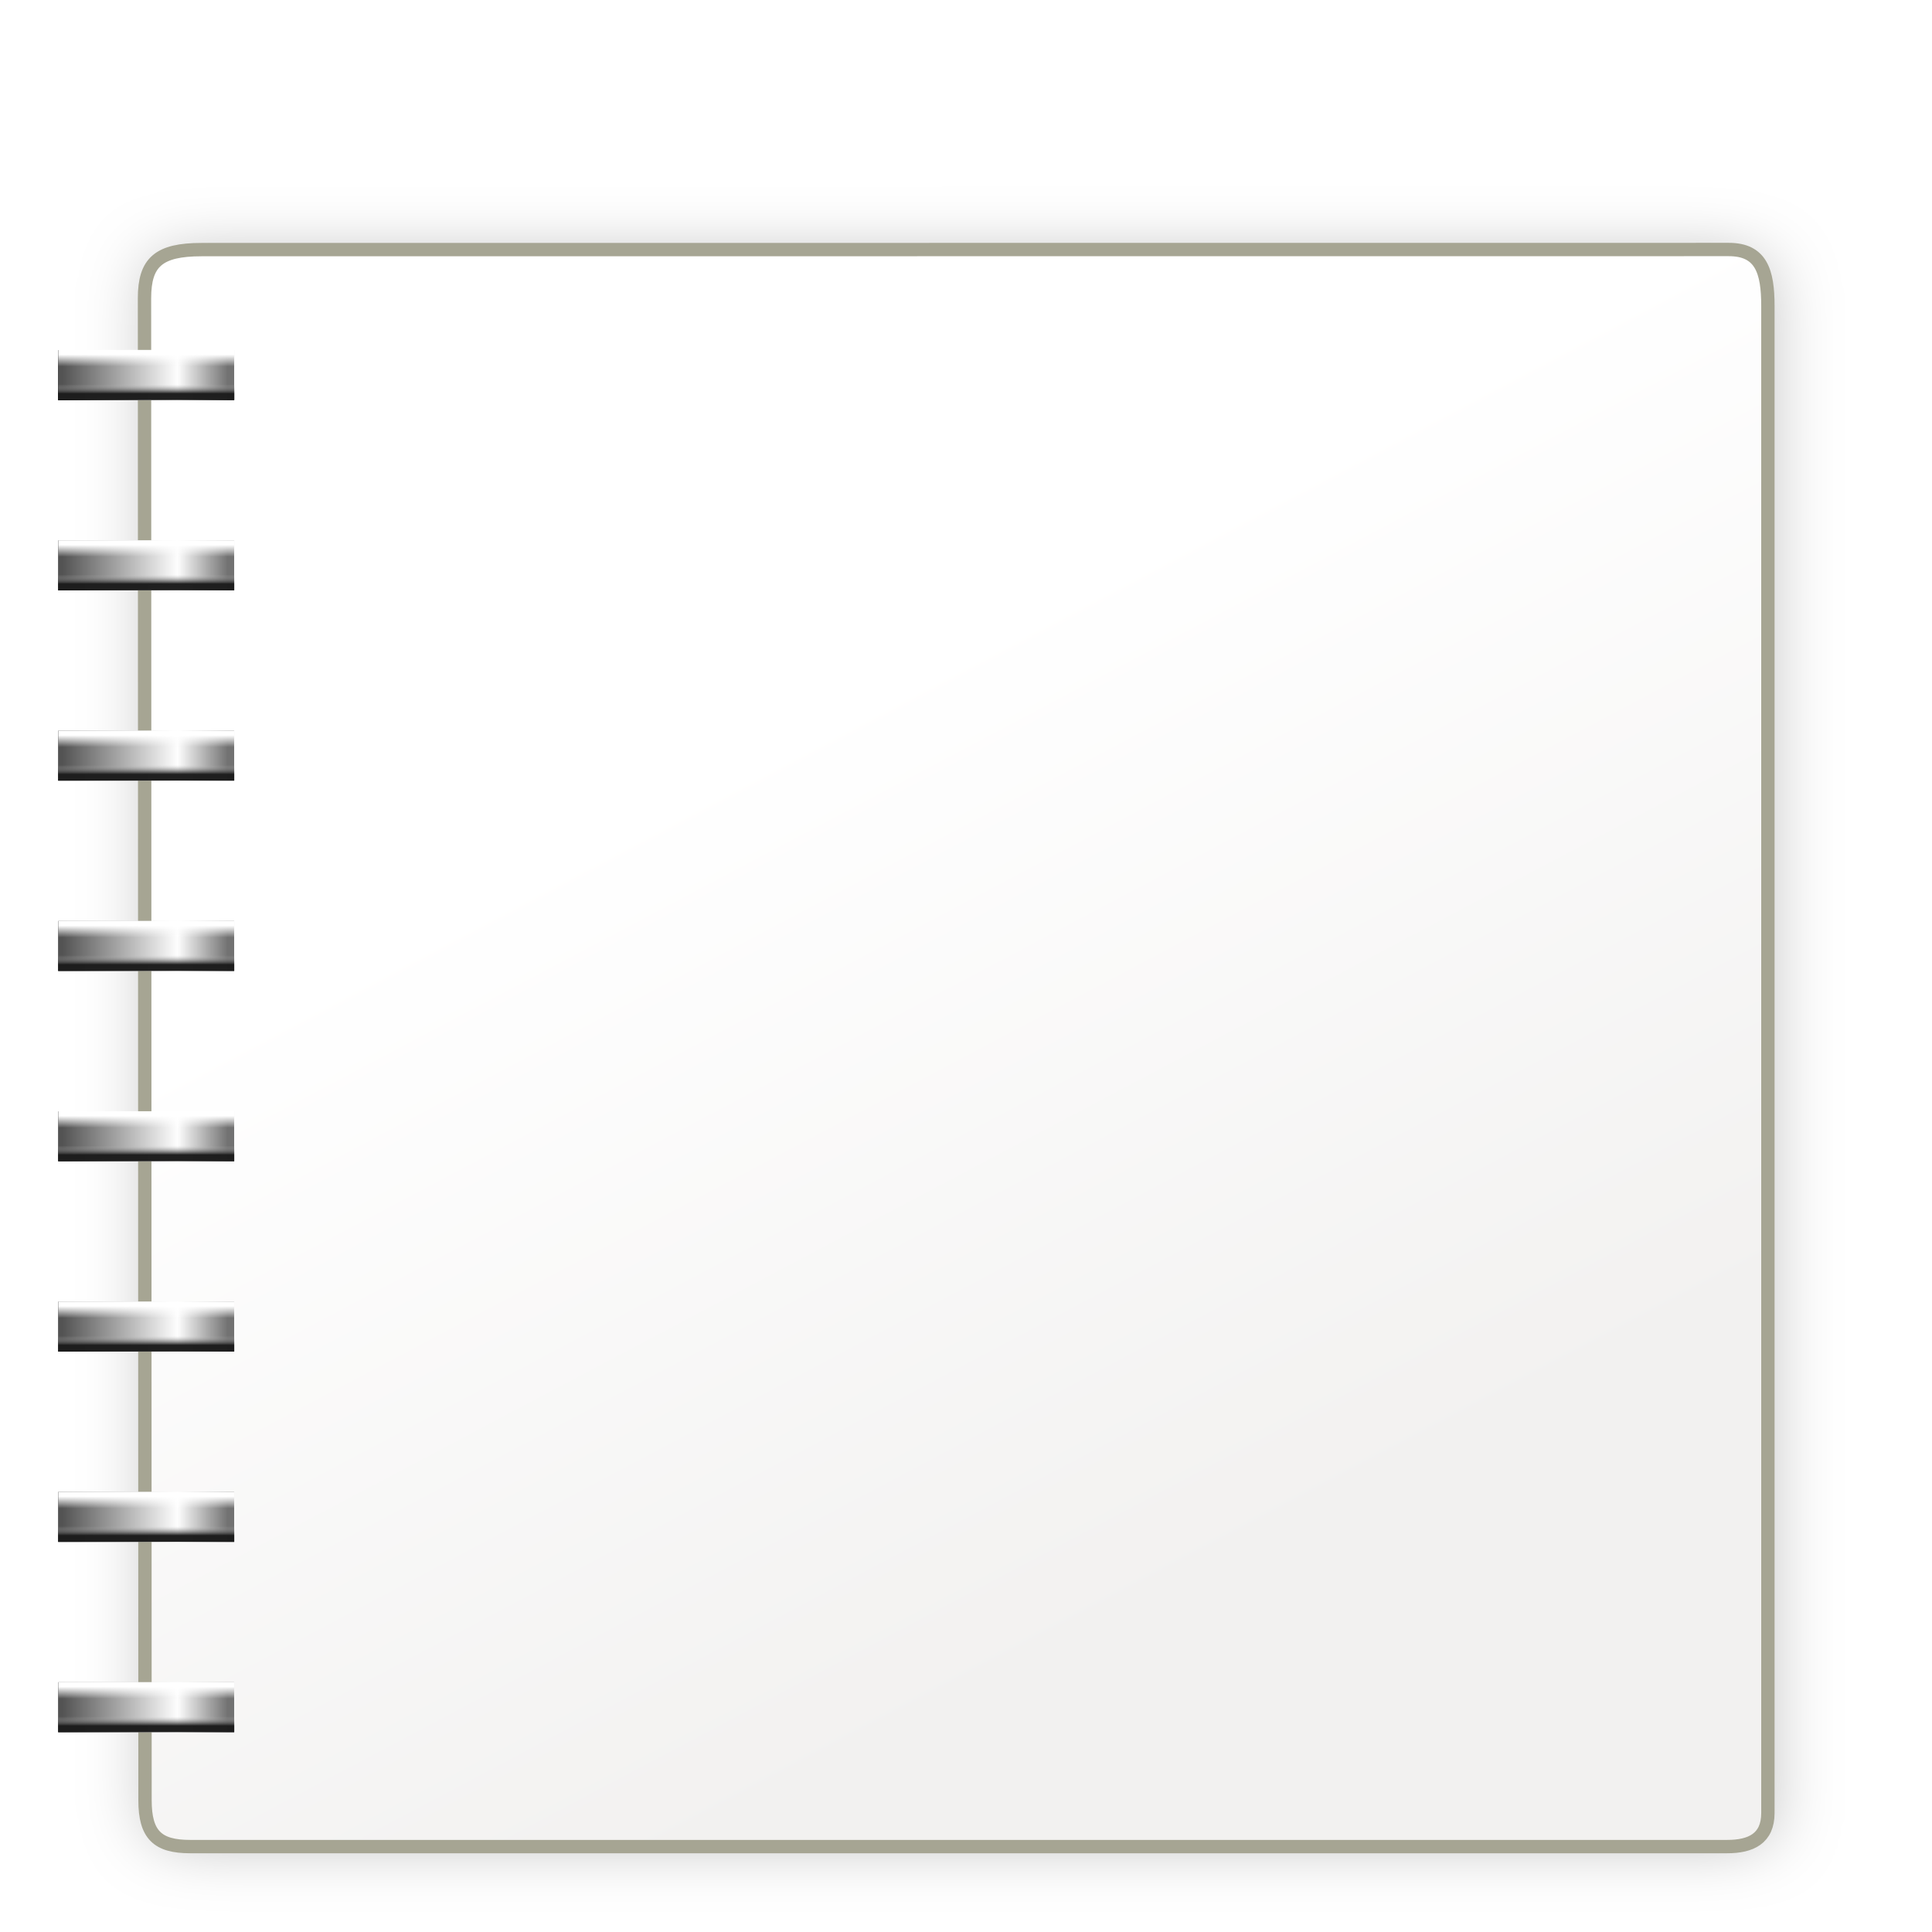
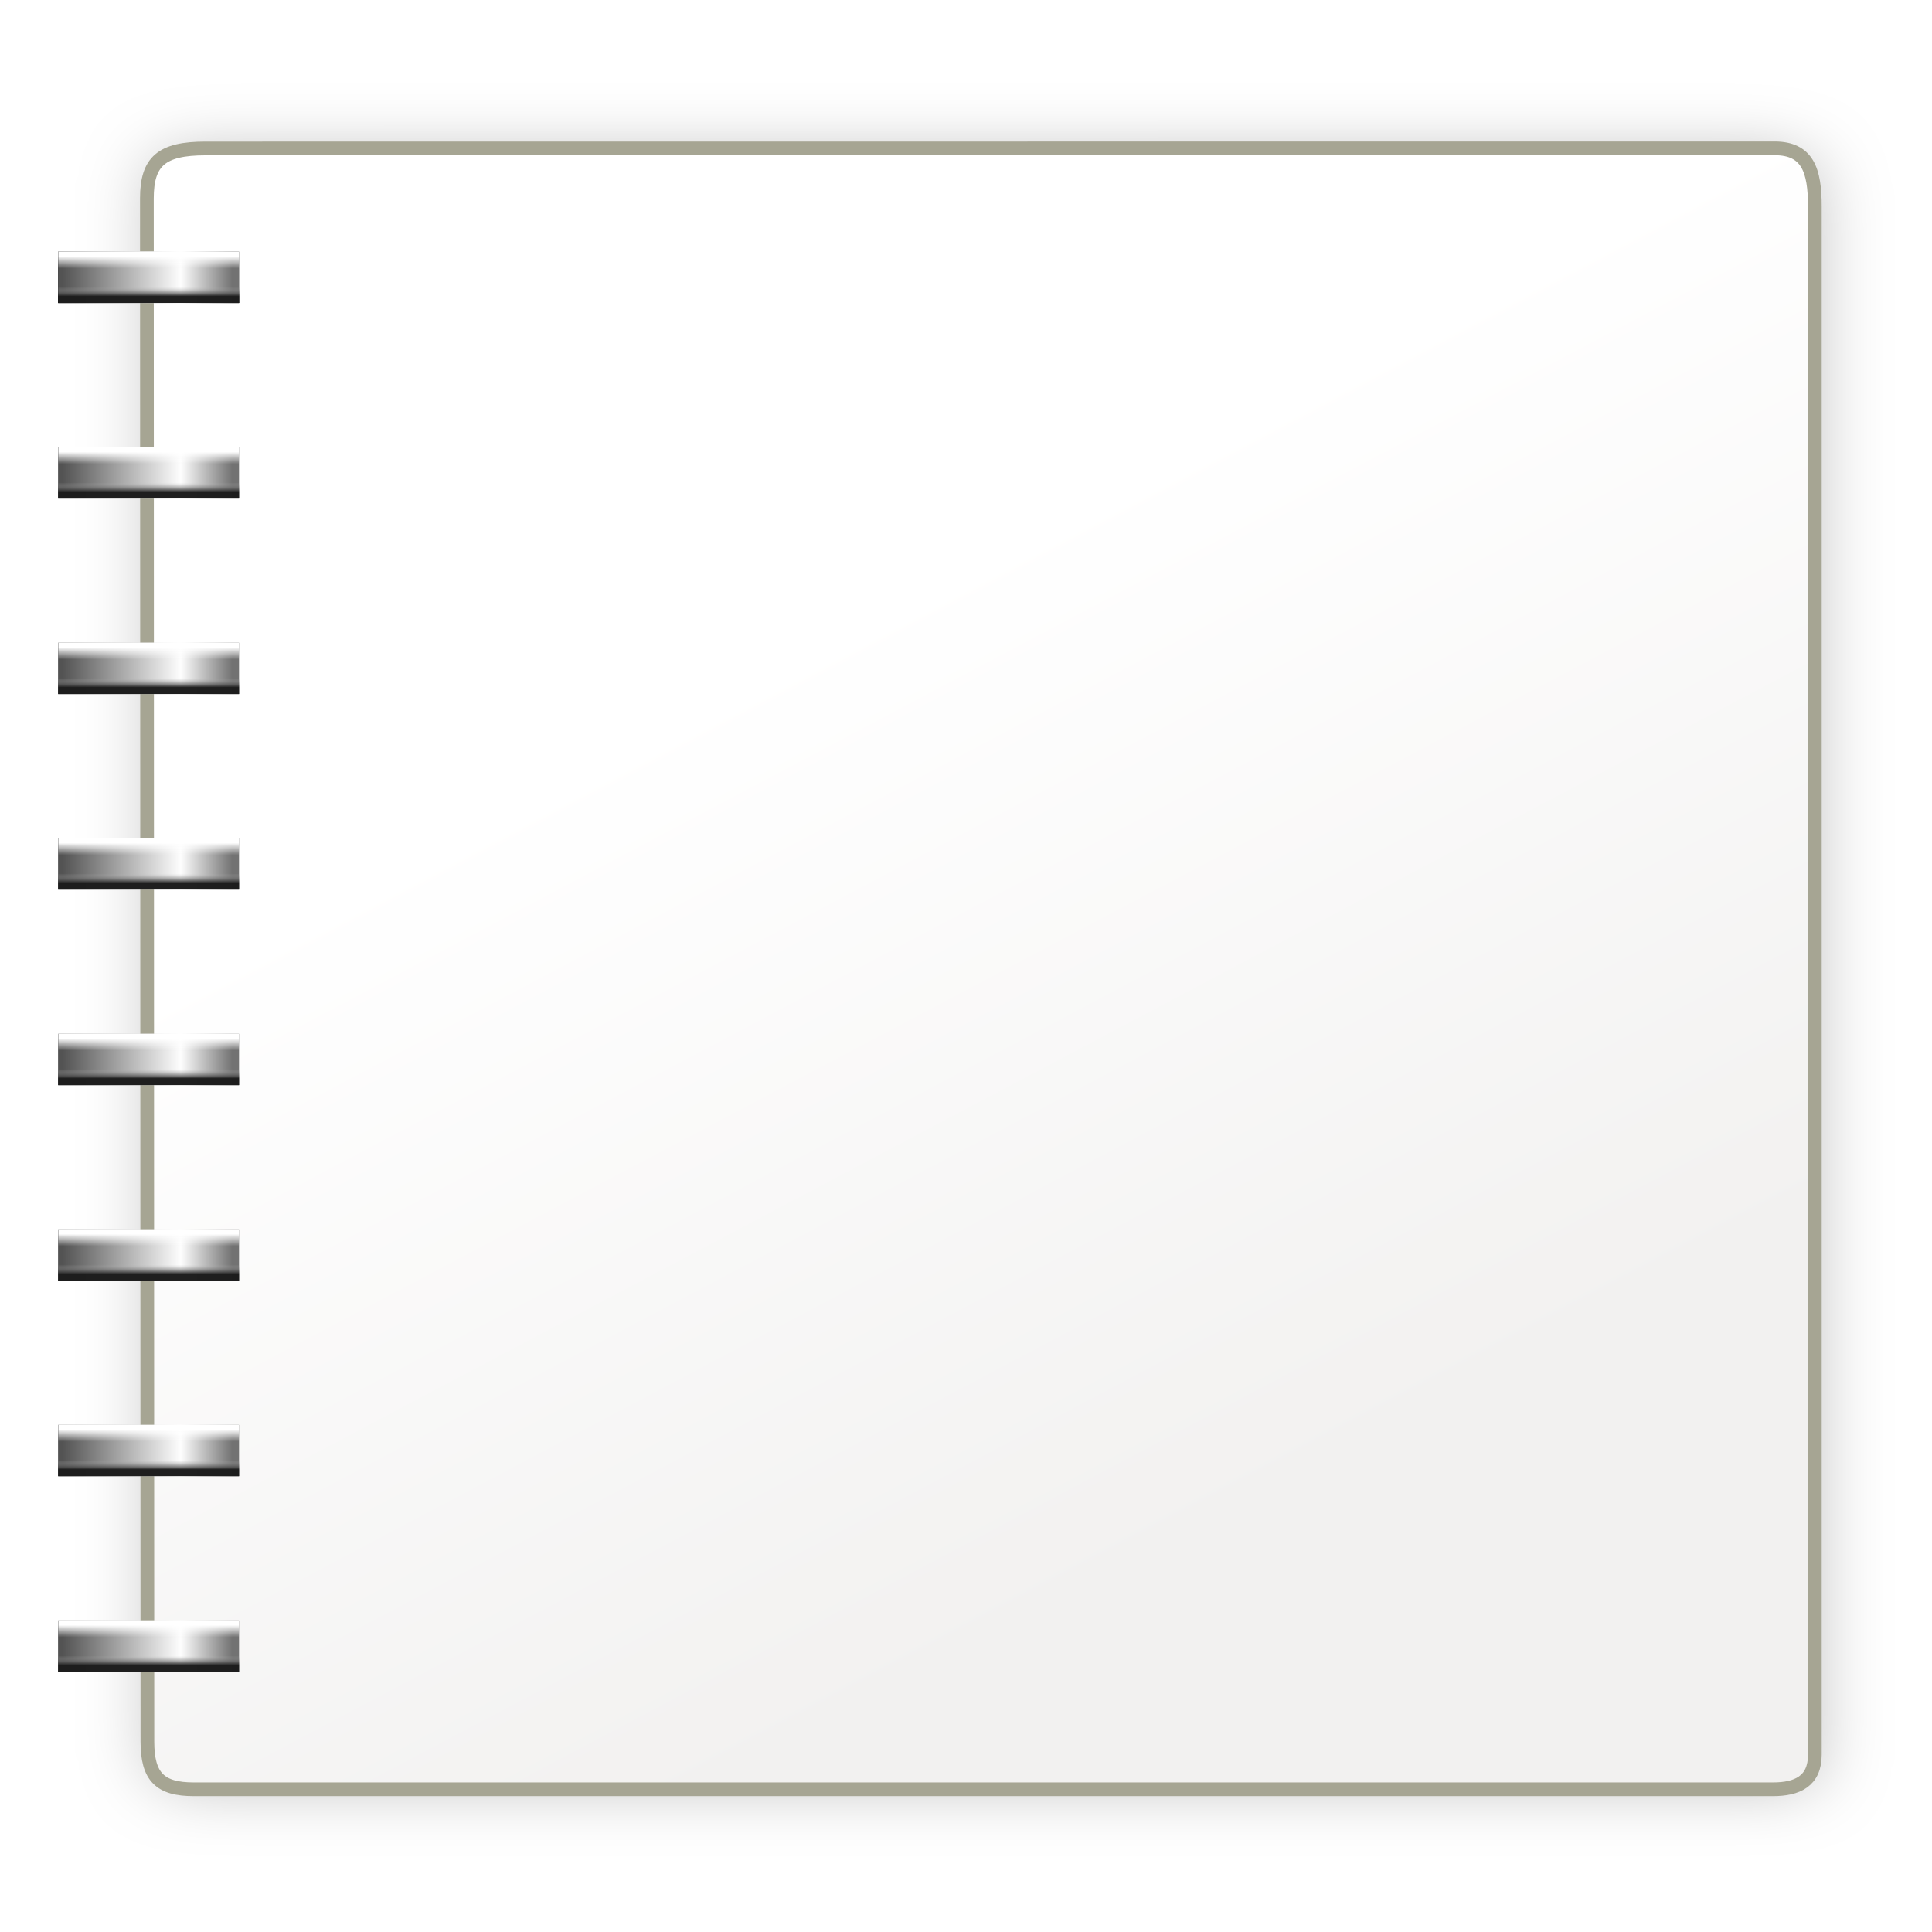
<svg xmlns="http://www.w3.org/2000/svg" xmlns:xlink="http://www.w3.org/1999/xlink" width="130" height="130" viewBox="0 0 130 130" id="svg2" version="1.1" style="enable-background:new">
  <defs id="defs4">
    <linearGradient id="linearGradient4190">
      <stop style="stop-color:#ffffff;stop-opacity:1" offset="0" id="stop4192" />
      <stop style="stop-color:#f2f1f0;stop-opacity:1" offset="1" id="stop4194" />
    </linearGradient>
    <linearGradient id="linearGradient4197">
      <stop id="stop4199" offset="0" style="stop-color:#ffffff;stop-opacity:1" />
      <stop style="stop-color:#fdfdfd;stop-opacity:0.276" offset="0.305" id="stop4201" />
      <stop id="stop4205" offset="0.764" style="stop-color:#ffffff;stop-opacity:0.274" />
      <stop id="stop4203" offset="1" style="stop-color:#1d1d1d;stop-opacity:0.992" />
    </linearGradient>
    <linearGradient id="linearGradient4159">
      <stop style="stop-color:#3c3c3c;stop-opacity:1" offset="0" id="stop4161" />
      <stop id="stop4167" offset="0.305" style="stop-color:#fdfdfd;stop-opacity:1" />
      <stop style="stop-color:#121212;stop-opacity:1" offset="1" id="stop4163" />
    </linearGradient>
    <linearGradient xlink:href="#linearGradient4159" id="linearGradient4274" gradientUnits="userSpaceOnUse" gradientTransform="matrix(0.6782809,0,0,1.013173,200.9732,10.43074)" x1="365.897" y1="265.477" x2="365.897" y2="293.019" />
    <linearGradient xlink:href="#linearGradient4197" id="linearGradient4284" gradientUnits="userSpaceOnUse" gradientTransform="matrix(0.6782809,0,0,1.013173,200.9563,10.41428)" x1="362.738" y1="272.175" x2="372.215" y2="272.175" />
    <linearGradient xlink:href="#linearGradient4159" id="linearGradient4296" gradientUnits="userSpaceOnUse" gradientTransform="matrix(0.6782809,0,0,1.013173,200.9732,10.43074)" x1="365.897" y1="265.477" x2="365.897" y2="293.019" />
    <linearGradient xlink:href="#linearGradient4197" id="linearGradient4306" gradientUnits="userSpaceOnUse" gradientTransform="matrix(0.6782809,0,0,1.013173,200.9563,10.41428)" x1="362.738" y1="272.175" x2="372.215" y2="272.175" />
    <linearGradient xlink:href="#linearGradient4159" id="linearGradient4318" gradientUnits="userSpaceOnUse" gradientTransform="matrix(0.6782809,0,0,1.013173,200.9732,10.43074)" x1="365.897" y1="265.477" x2="365.897" y2="293.019" />
    <linearGradient xlink:href="#linearGradient4197" id="linearGradient4328" gradientUnits="userSpaceOnUse" gradientTransform="matrix(0.6782809,0,0,1.013173,200.9563,10.41428)" x1="362.738" y1="272.175" x2="372.215" y2="272.175" />
    <linearGradient xlink:href="#linearGradient4159" id="linearGradient4340" gradientUnits="userSpaceOnUse" gradientTransform="matrix(0.6782809,0,0,1.013173,200.9732,10.43074)" x1="365.897" y1="265.477" x2="365.897" y2="293.019" />
    <linearGradient xlink:href="#linearGradient4197" id="linearGradient4350" gradientUnits="userSpaceOnUse" gradientTransform="matrix(0.6782809,0,0,1.013173,200.9563,10.41428)" x1="362.738" y1="272.175" x2="372.215" y2="272.175" />
    <linearGradient xlink:href="#linearGradient4159" id="linearGradient4362" gradientUnits="userSpaceOnUse" gradientTransform="matrix(0.6782809,0,0,1.013173,200.9732,10.43074)" x1="365.897" y1="265.477" x2="365.897" y2="293.019" />
    <linearGradient xlink:href="#linearGradient4197" id="linearGradient4372" gradientUnits="userSpaceOnUse" gradientTransform="matrix(0.6782809,0,0,1.013173,200.9563,10.41428)" x1="362.738" y1="272.175" x2="372.215" y2="272.175" />
    <linearGradient xlink:href="#linearGradient4159" id="linearGradient4384" gradientUnits="userSpaceOnUse" gradientTransform="matrix(0.6782809,0,0,1.013173,200.9732,10.43074)" x1="365.897" y1="265.477" x2="365.897" y2="293.019" />
    <linearGradient xlink:href="#linearGradient4197" id="linearGradient4394" gradientUnits="userSpaceOnUse" gradientTransform="matrix(0.6782809,0,0,1.013173,200.9563,10.41428)" x1="362.738" y1="272.175" x2="372.215" y2="272.175" />
    <linearGradient xlink:href="#linearGradient4159" id="linearGradient4406" gradientUnits="userSpaceOnUse" gradientTransform="matrix(0.6782809,0,0,1.013173,200.9732,10.43074)" x1="365.897" y1="265.477" x2="365.897" y2="293.019" />
    <linearGradient xlink:href="#linearGradient4197" id="linearGradient4416" gradientUnits="userSpaceOnUse" gradientTransform="matrix(0.6782809,0,0,1.013173,200.9563,10.41428)" x1="362.738" y1="272.175" x2="372.215" y2="272.175" />
    <linearGradient xlink:href="#linearGradient4159" id="linearGradient4428" gradientUnits="userSpaceOnUse" gradientTransform="matrix(0.6782809,0,0,1.013173,200.9732,10.43074)" x1="365.897" y1="265.477" x2="365.897" y2="293.019" />
    <linearGradient xlink:href="#linearGradient4197" id="linearGradient4438" gradientUnits="userSpaceOnUse" gradientTransform="matrix(0.6782809,0,0,1.013173,200.9563,10.41428)" x1="362.738" y1="272.175" x2="372.215" y2="272.175" />
    <linearGradient xlink:href="#linearGradient4159" id="linearGradient4450" gradientUnits="userSpaceOnUse" gradientTransform="matrix(0.6782809,0,0,1.013173,200.9732,10.43074)" x1="365.897" y1="265.477" x2="365.897" y2="293.019" />
    <linearGradient xlink:href="#linearGradient4197" id="linearGradient4460" gradientUnits="userSpaceOnUse" gradientTransform="matrix(0.6782809,0,0,1.013173,200.9563,10.41428)" x1="362.738" y1="272.175" x2="372.215" y2="272.175" />
    <linearGradient xlink:href="#linearGradient4159" id="linearGradient4472" gradientUnits="userSpaceOnUse" gradientTransform="matrix(0.6782809,0,0,1.013173,200.9732,10.43074)" x1="365.897" y1="265.477" x2="365.897" y2="293.019" />
    <linearGradient xlink:href="#linearGradient4197" id="linearGradient4482" gradientUnits="userSpaceOnUse" gradientTransform="matrix(0.6782809,0,0,1.013173,200.9563,10.41428)" x1="362.738" y1="272.175" x2="372.215" y2="272.175" />
    <linearGradient xlink:href="#linearGradient4159" id="linearGradient4494" gradientUnits="userSpaceOnUse" gradientTransform="matrix(0.6782809,0,0,1.013173,200.9732,10.43074)" x1="365.897" y1="265.477" x2="365.897" y2="293.019" />
    <linearGradient xlink:href="#linearGradient4197" id="linearGradient4504" gradientUnits="userSpaceOnUse" gradientTransform="matrix(0.6782809,0,0,1.013173,200.9563,10.41428)" x1="362.738" y1="272.175" x2="372.215" y2="272.175" />
    <linearGradient xlink:href="#linearGradient4159" id="linearGradient4516" gradientUnits="userSpaceOnUse" gradientTransform="matrix(0.6782809,0,0,1.013173,200.9732,10.43074)" x1="365.897" y1="265.477" x2="365.897" y2="293.019" />
    <linearGradient xlink:href="#linearGradient4197" id="linearGradient4526" gradientUnits="userSpaceOnUse" gradientTransform="matrix(0.6782809,0,0,1.013173,200.9563,10.41428)" x1="362.738" y1="272.175" x2="372.215" y2="272.175" />
    <linearGradient xlink:href="#linearGradient4159" id="linearGradient4762" gradientUnits="userSpaceOnUse" gradientTransform="matrix(0.6782809,0,0,1.013173,200.9732,10.43074)" x1="365.897" y1="265.477" x2="365.897" y2="293.019" />
    <linearGradient xlink:href="#linearGradient4197" id="linearGradient4764" gradientUnits="userSpaceOnUse" gradientTransform="matrix(0.6782809,0,0,1.013173,200.9563,10.41428)" x1="362.738" y1="272.175" x2="372.215" y2="272.175" />
    <filter style="color-interpolation-filters:sRGB" id="filter4863" x="-0.051" width="1.102" y="-0.045" height="1.091">
      <feGaussianBlur stdDeviation="2.416" id="feGaussianBlur4865" />
    </filter>
-     <linearGradient xlink:href="#linearGradient4190" id="linearGradient4196" x1="54.143" y1="956.557" x2="91.736" y2="1018.981" gradientUnits="userSpaceOnUse" gradientTransform="matrix(0.9704188,0,0,0.8528908,1.466449,154.9014)" />
-     <linearGradient xlink:href="#linearGradient4159" id="linearGradient4208" gradientUnits="userSpaceOnUse" gradientTransform="matrix(0.6782809,0,0,1.013173,200.9732,10.43074)" x1="365.897" y1="265.477" x2="365.897" y2="293.019" />
-     <linearGradient xlink:href="#linearGradient4197" id="linearGradient4210" gradientUnits="userSpaceOnUse" gradientTransform="matrix(0.6782809,0,0,1.013173,200.9563,10.41428)" x1="362.738" y1="272.175" x2="372.215" y2="272.175" />
+     <linearGradient xlink:href="#linearGradient4190" id="linearGradient4196" x1="54.143" y1="956.557" x2="91.736" y2="1018.981" gradientUnits="userSpaceOnUse" gradientTransform="matrix(0.9970651,0,0,0.87631,1.399334,126.5603)" />
+     <linearGradient xlink:href="#linearGradient4159" id="linearGradient4232" gradientUnits="userSpaceOnUse" gradientTransform="matrix(0.6782809,0,0,1.013173,200.9732,10.43074)" x1="365.897" y1="265.477" x2="365.897" y2="293.019" />
+     <linearGradient xlink:href="#linearGradient4197" id="linearGradient4234" gradientUnits="userSpaceOnUse" gradientTransform="matrix(0.6782809,0,0,1.013173,200.9563,10.41428)" x1="362.738" y1="272.175" x2="372.215" y2="272.175" />
  </defs>
  <g id="layer3" transform="translate(0,-922.3622)" style="display:inline">
-     <path style="display:inline;opacity:0.25;fill:#000000;fill-opacity:1;fill-rule:evenodd;stroke:none;stroke-width:0.997;stroke-linecap:butt;stroke-linejoin:miter;stroke-miterlimit:4;stroke-dasharray:none;stroke-opacity:1;filter:url(#filter4863)" d="m 13.267,918.489 c -3.673,0 -4.003,0.358 -4.003,3.235 l 0,120.406 c 0,3.429 0.375,3.954 3.67,3.954 l 107.467,0 c 2.316,0 2.859,0 2.859,-2.431 l 0,-120.177 c 0.002,-2.922 -0.03,-4.995 -2.749,-4.995 z" id="path4147-3" transform="matrix(0.9558205,0,0,0.8401009,1.265043,167.7375)" />
+     <path style="display:inline;opacity:0.25;fill:#000000;fill-opacity:1;fill-rule:evenodd;stroke:none;stroke-width:0.997;stroke-linecap:butt;stroke-linejoin:miter;stroke-miterlimit:4;stroke-dasharray:none;stroke-opacity:1;filter:url(#filter4863)" d="m 13.267,918.489 c -3.673,0 -4.003,0.358 -4.003,3.235 l 0,120.406 c 0,3.429 0.375,3.954 3.67,3.954 l 107.467,0 c 2.316,0 2.859,0 2.859,-2.431 l 0,-120.177 c 0.002,-2.922 -0.03,-4.995 -2.749,-4.995 z" id="path4147-3" transform="matrix(0.982066,0,0,0.8631689,1.192397,139.749)" />
  </g>
  <g id="layer1" transform="translate(0,-922.3622)" style="display:inline;opacity:1">
-     <path style="fill:url(#linearGradient4196);fill-opacity:1;fill-rule:evenodd;stroke:#a6a593;stroke-width:0.898;stroke-linecap:butt;stroke-linejoin:miter;stroke-miterlimit:4;stroke-dasharray:none;stroke-opacity:1" d="m 13.559,939.158 c -2.885,0 -3.836,0.85 -3.836,3.273 l 0.035,101.066 c 0,2.324 0.842,3.118 3.033,3.118 l 103.427,0 c 1.585,0 2.74,-0.529 2.74,-2.259 l 0,-101.397 c 0.002,-2.361 -0.468,-3.808 -2.634,-3.808 z" id="path4147" />
+     <path style="fill:url(#linearGradient4196);fill-opacity:1;fill-rule:evenodd;stroke:#a6a593;stroke-width:0.923;stroke-linecap:butt;stroke-linejoin:miter;stroke-miterlimit:4;stroke-dasharray:none;stroke-opacity:1" d="m 13.824,932.352 c -2.964,0 -3.941,0.873 -3.941,3.363 l 0.035,103.841 c 0,2.387 0.866,3.204 3.117,3.204 l 106.267,0 c 1.629,0 2.815,-0.543 2.815,-2.321 l 0,-104.181 c 0.002,-2.426 -0.48,-3.913 -2.707,-3.913 z" id="path4147" />
  </g>
  <g id="layer5" style="display:inline" transform="translate(0,-10)">
    <g id="g4207-2" transform="matrix(0.4855446,0,0,0.4855446,-174.4489,775.72)" style="opacity:1">
      <rect y="278.357" x="446.263" height="29.68" width="8.222" id="rect4157-9" style="opacity:1;fill:url(#linearGradient4762);fill-opacity:1;fill-rule:nonzero;stroke:none;stroke-width:0.471;stroke-linecap:round;stroke-linejoin:round;stroke-miterlimit:4;stroke-dasharray:none;stroke-dashoffset:0;stroke-opacity:1" />
      <rect y="278.341" x="446.246" height="29.68" width="8.222" id="rect4157-3-1" style="opacity:1;fill:url(#linearGradient4764);fill-opacity:1;fill-rule:nonzero;stroke:none;stroke-width:0.471;stroke-linecap:round;stroke-linejoin:round;stroke-miterlimit:4;stroke-dasharray:none;stroke-dashoffset:0;stroke-opacity:1" />
    </g>
-     <g style="opacity:1" transform="matrix(0,0.4090181,-0.3991099,0,126.8516,-148.9722)" id="use4798">
-       <rect style="opacity:1;fill:url(#linearGradient4208);fill-opacity:1;fill-rule:nonzero;stroke:none;stroke-width:0.471;stroke-linecap:round;stroke-linejoin:round;stroke-miterlimit:4;stroke-dasharray:none;stroke-dashoffset:0;stroke-opacity:1" id="rect4220" width="8.222" height="29.68" x="446.263" y="278.357" />
-       <rect style="opacity:1;fill:url(#linearGradient4210);fill-opacity:1;fill-rule:nonzero;stroke:none;stroke-width:0.471;stroke-linecap:round;stroke-linejoin:round;stroke-miterlimit:4;stroke-dasharray:none;stroke-dashoffset:0;stroke-opacity:1" id="rect4222" width="8.222" height="29.68" x="446.246" y="278.341" />
+     <g style="opacity:1" transform="matrix(0,0.4202491,-0.4100689,0,130.2274,-160.6051)" id="use4798">
+       <rect style="opacity:1;fill:url(#linearGradient4232);fill-opacity:1;fill-rule:nonzero;stroke:none;stroke-width:0.471;stroke-linecap:round;stroke-linejoin:round;stroke-miterlimit:4;stroke-dasharray:none;stroke-dashoffset:0;stroke-opacity:1" id="rect4220" width="8.222" height="29.68" x="446.263" y="278.357" />
+       <rect style="opacity:1;fill:url(#linearGradient4234);fill-opacity:1;fill-rule:nonzero;stroke:none;stroke-width:0.471;stroke-linecap:round;stroke-linejoin:round;stroke-miterlimit:4;stroke-dasharray:none;stroke-dashoffset:0;stroke-opacity:1" id="rect4222" width="8.222" height="29.68" x="446.246" y="278.341" />
    </g>
    <use x="0" y="0" xlink:href="#use4798" id="use4456" width="100%" height="100%" />
-     <use x="0" y="0" xlink:href="#use4798" transform="translate(0,12.80553)" id="use4458" width="100%" height="100%" />
-     <use x="0" y="0" xlink:href="#use4798" transform="translate(0,25.61106)" id="use4460" width="100%" height="100%" />
-     <use x="0" y="0" xlink:href="#use4798" transform="translate(0,38.4166)" id="use4462" width="100%" height="100%" />
-     <use x="0" y="0" xlink:href="#use4798" transform="translate(0,51.22212)" id="use4464" width="100%" height="100%" />
-     <use x="0" y="0" xlink:href="#use4798" transform="translate(0,64.02765)" id="use4466" width="100%" height="100%" />
-     <use x="0" y="0" xlink:href="#use4798" transform="translate(0,76.83319)" id="use4468" width="100%" height="100%" />
-     <use x="0" y="0" xlink:href="#use4798" transform="translate(0,89.63877)" id="use4470" width="100%" height="100%" />
+     <use x="0" y="0" xlink:href="#use4798" transform="translate(0,13.15715)" id="use4458" width="100%" height="100%" />
+     <use x="0" y="0" xlink:href="#use4798" transform="translate(0,26.31431)" id="use4460" width="100%" height="100%" />
+     <use x="0" y="0" xlink:href="#use4798" transform="translate(0,39.47146)" id="use4462" width="100%" height="100%" />
+     <use x="0" y="0" xlink:href="#use4798" transform="translate(0,52.62861)" id="use4464" width="100%" height="100%" />
+     <use x="0" y="0" xlink:href="#use4798" transform="translate(0,65.78576)" id="use4466" width="100%" height="100%" />
+     <use x="0" y="0" xlink:href="#use4798" transform="translate(0,78.94292)" id="use4468" width="100%" height="100%" />
+     <use x="0" y="0" xlink:href="#use4798" transform="translate(0,92.10012)" id="use4470" width="100%" height="100%" />
  </g>
</svg>
